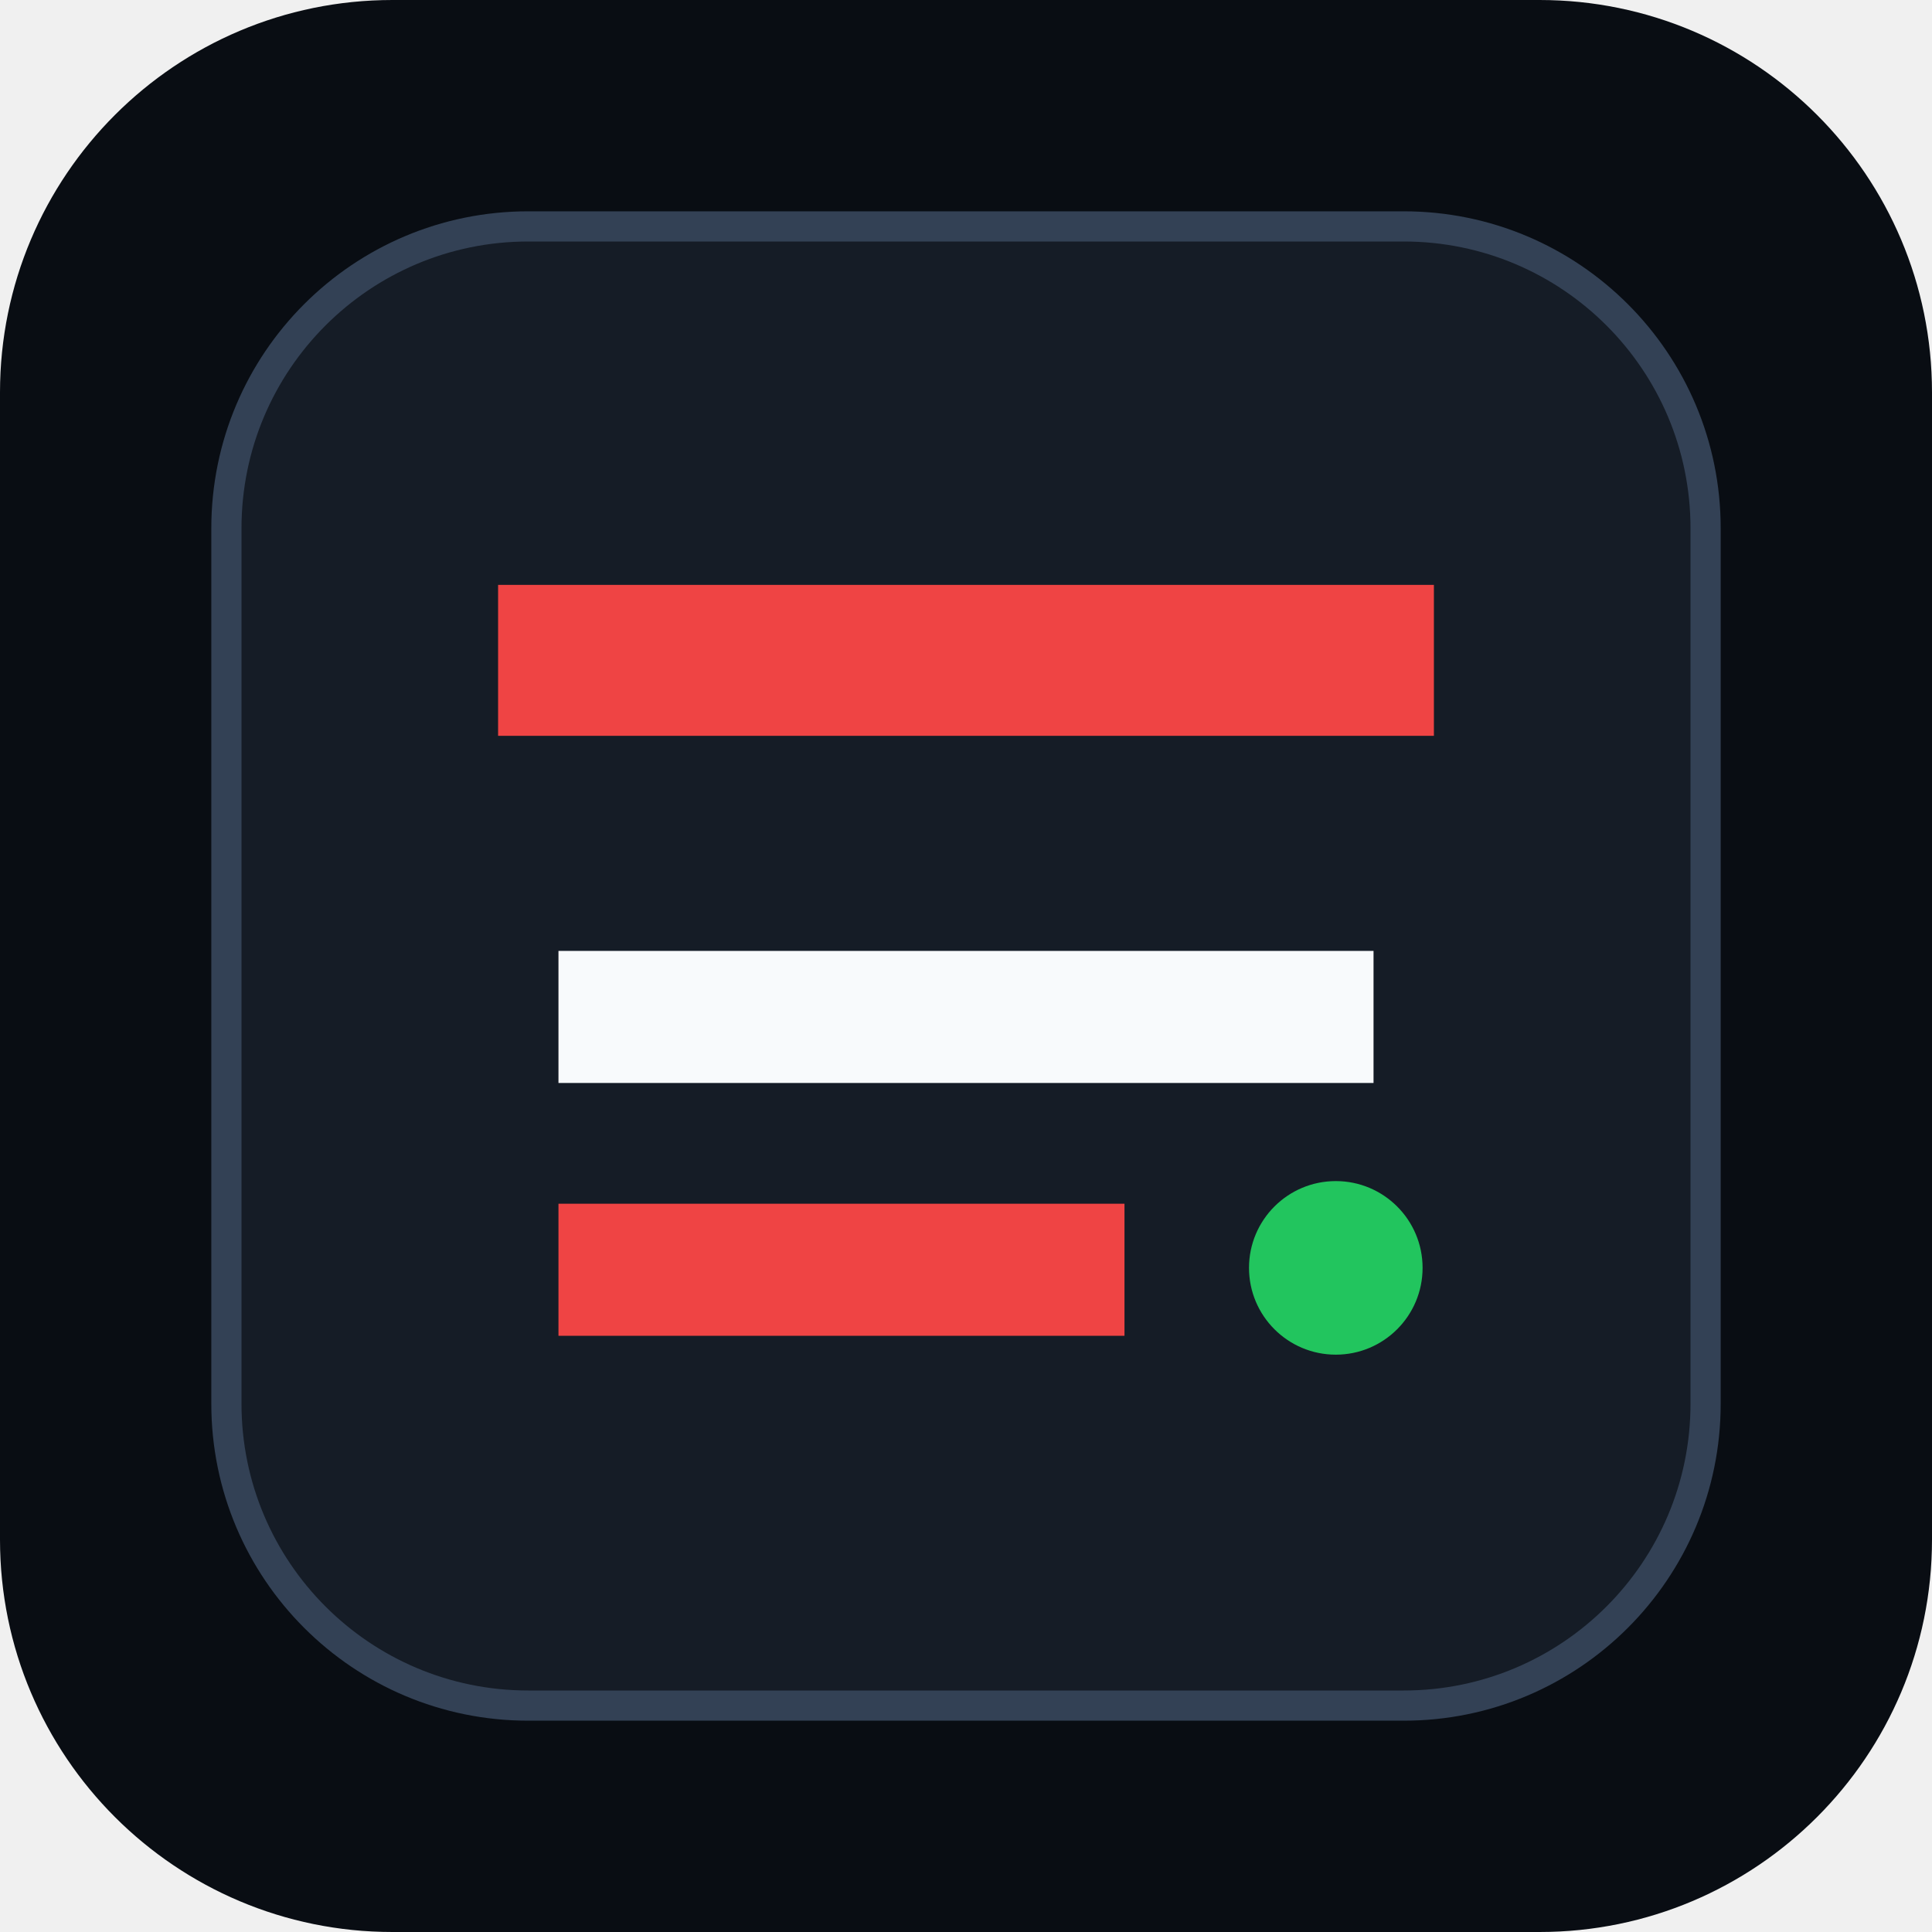
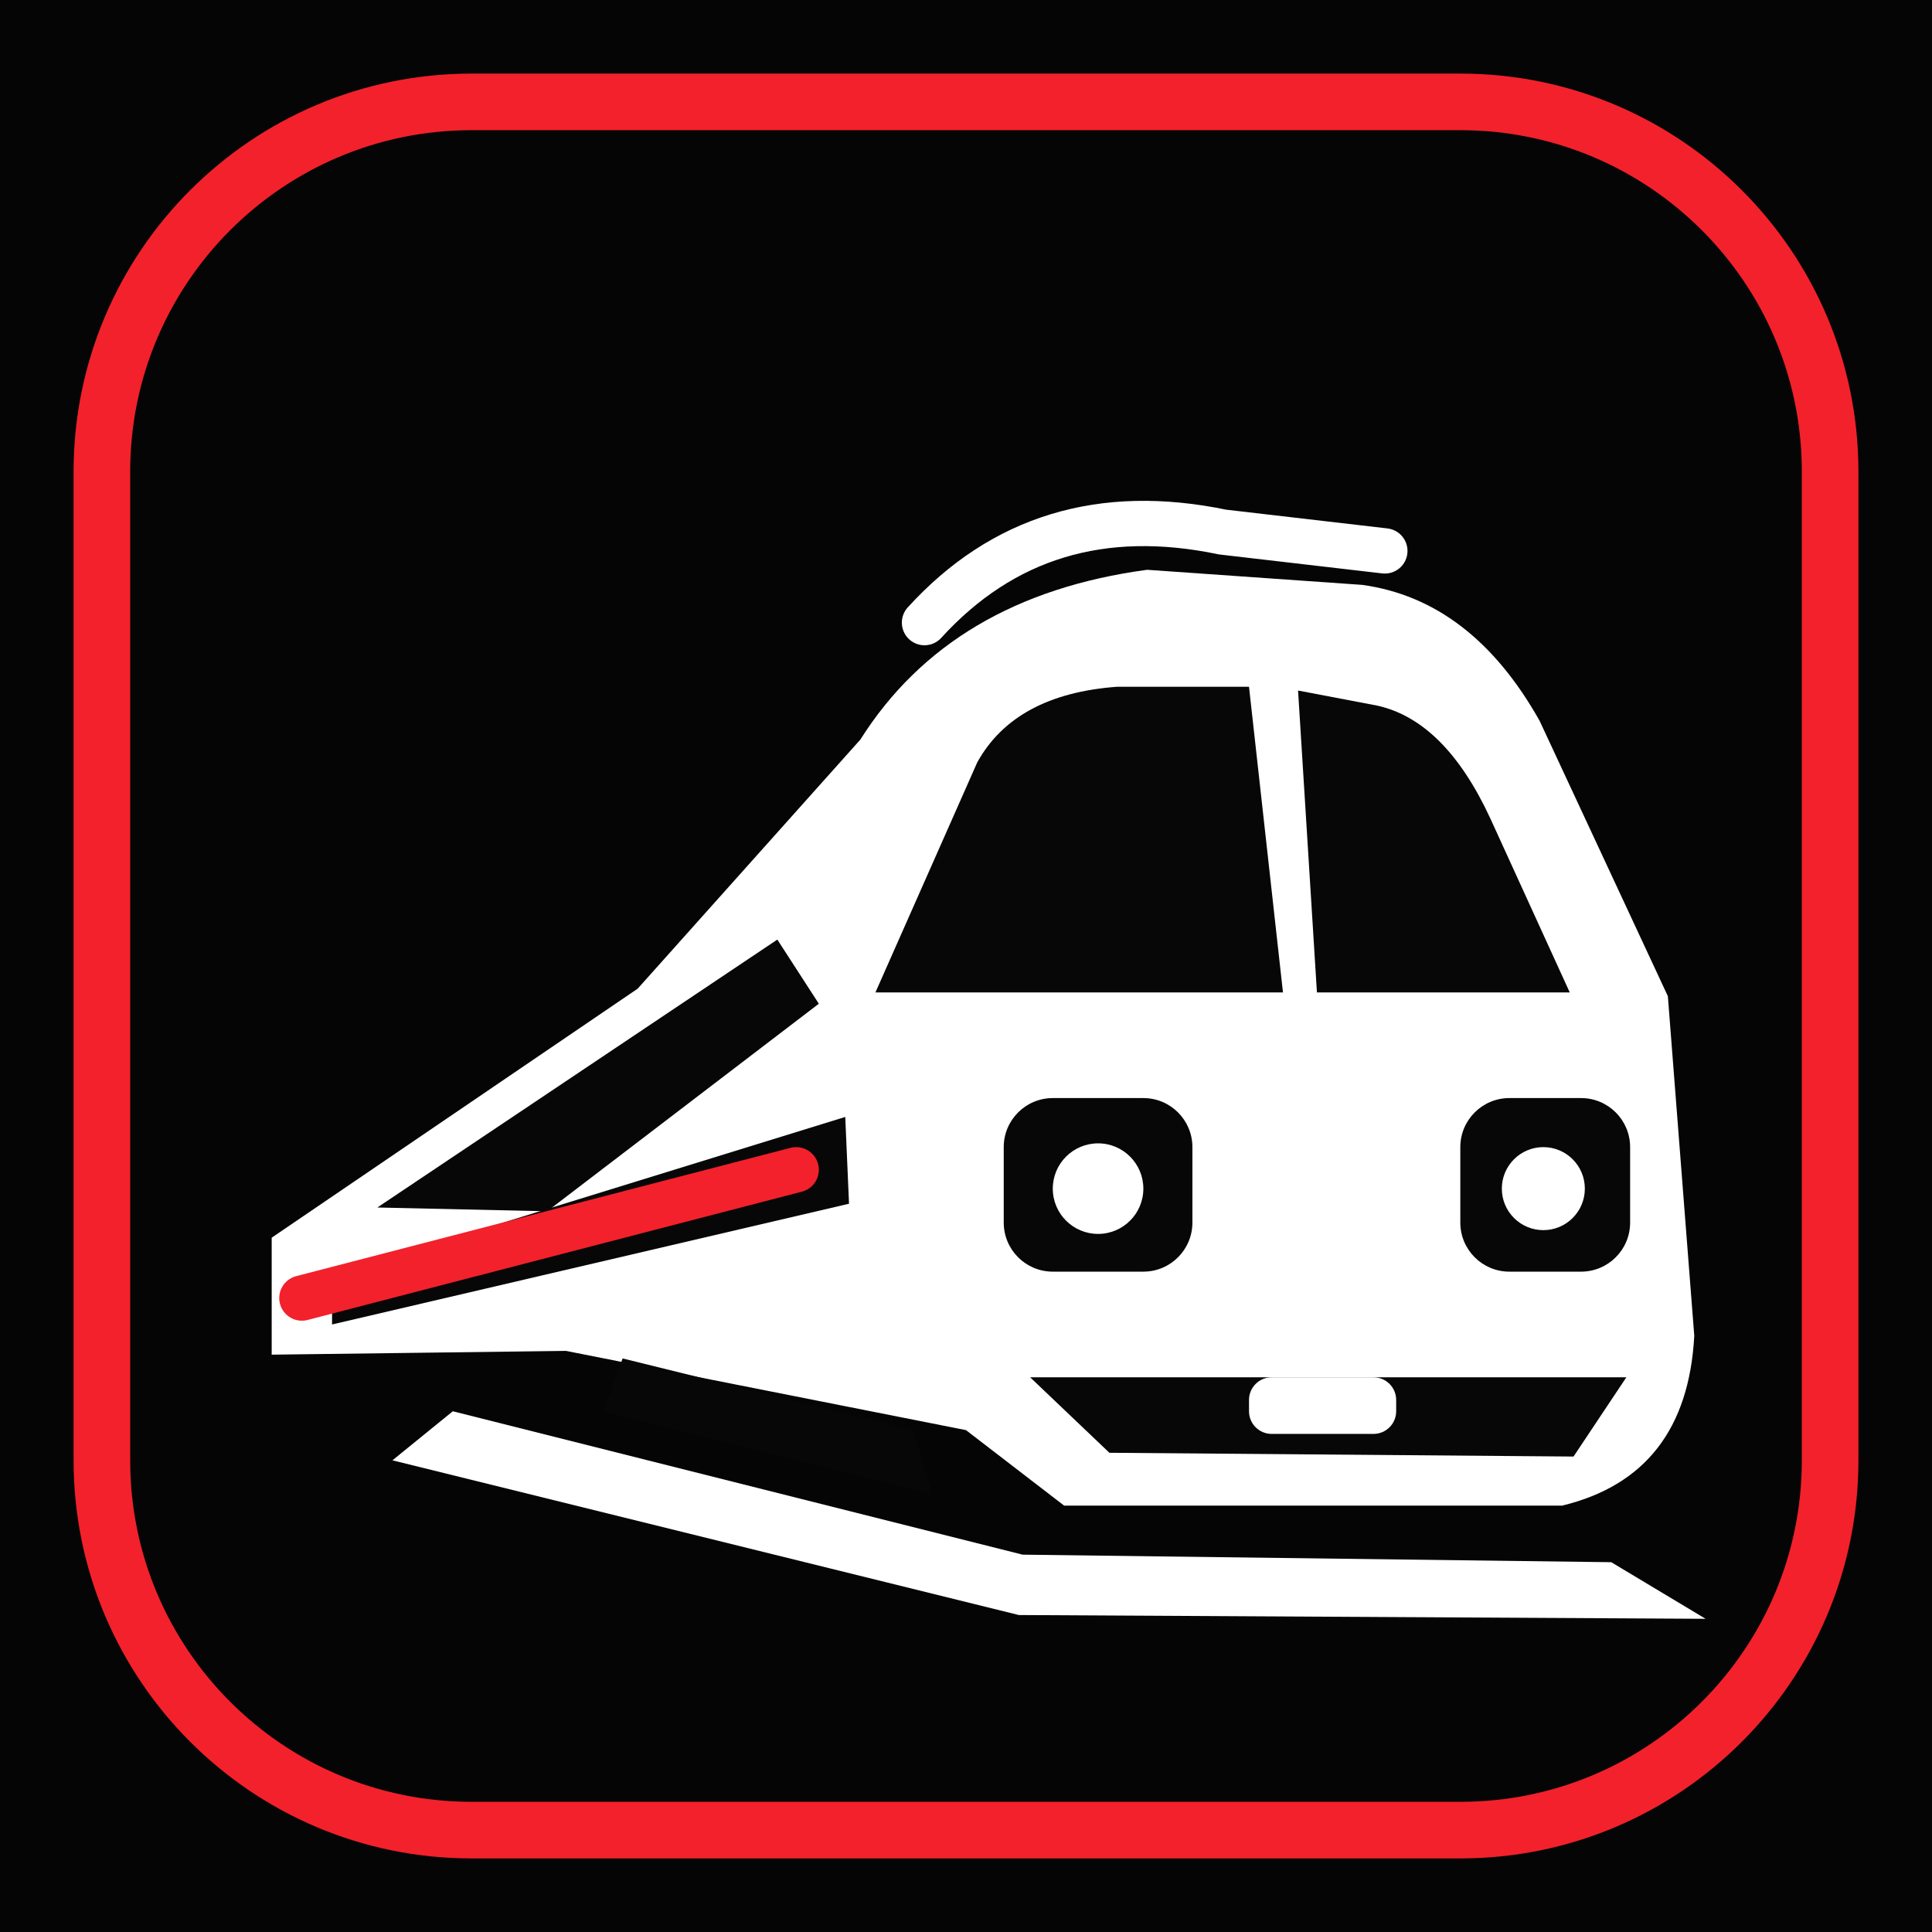
<svg xmlns="http://www.w3.org/2000/svg" viewBox="0 0 512 512">
-   <rect width="512" height="512" rx="104" fill="#090d13" />
-   <rect x="60" y="60" width="392" height="392" rx="80" fill="#151c26" stroke="#334155" stroke-width="8" />
-   <path d="M132 155h248v40H132z" fill="#ef4444" />
-   <path d="M148 252h216v35H148z" fill="#f8fafc" />
-   <path d="M148 319h150v35H148z" fill="#ef4444" />
-   <circle cx="354" cy="336" r="23" fill="#22c55e" />
+   <rect width="512" height="512" fill="#050505" />
+   <rect x="27" y="27" width="458" height="458" rx="98" fill="none" stroke="#f3212b" stroke-width="15" />
+   <g fill="#fff">
+     <path d="M72 328 169 262 228 196Q252 158 304 151L361 155Q390 159 408 191L442 264 449 354Q447 391 414 399L282 399 256 379 150 358 72 359Z" />
+     <path d="M120 374 271 412 427 414 452 429 270 428 104 387Z" />
+   </g>
+   <g fill="#070707">
+     <path d="M259 202Q269 184 296 182L331 182 340 263 232 263Z" />
+     <path d="M344 183 365 187Q383 191 395 217L416 263 349 263Z" />
+     <path d="M100 320 206 249 217 266 145 321Z" />
+     <path d="M88 338 224 296 225 319 88 351Z" />
+     <rect x="266" y="291" width="50" height="46" rx="13" />
+     <rect x="387" y="291" width="45" height="46" rx="13" />
+     <path d="M273 365 431 365 417 386 294 385Z" />
+     <path d="M165 360 242 379 247 396 160 374Z" />
+   </g>
+   <g fill="#fff">
+     <circle cx="291" cy="315" r="12" />
+     <circle cx="409" cy="315" r="11" />
+     <rect x="331" y="365" width="39" height="15" rx="6" />
+   </g>
+   <path d="M80 344 211 310" stroke="#f3212b" stroke-width="12" stroke-linecap="round" />
+   <path d="M245 165Q276 131 324 141L367 146" fill="none" stroke="#fff" stroke-width="12" stroke-linecap="round" />
</svg>
